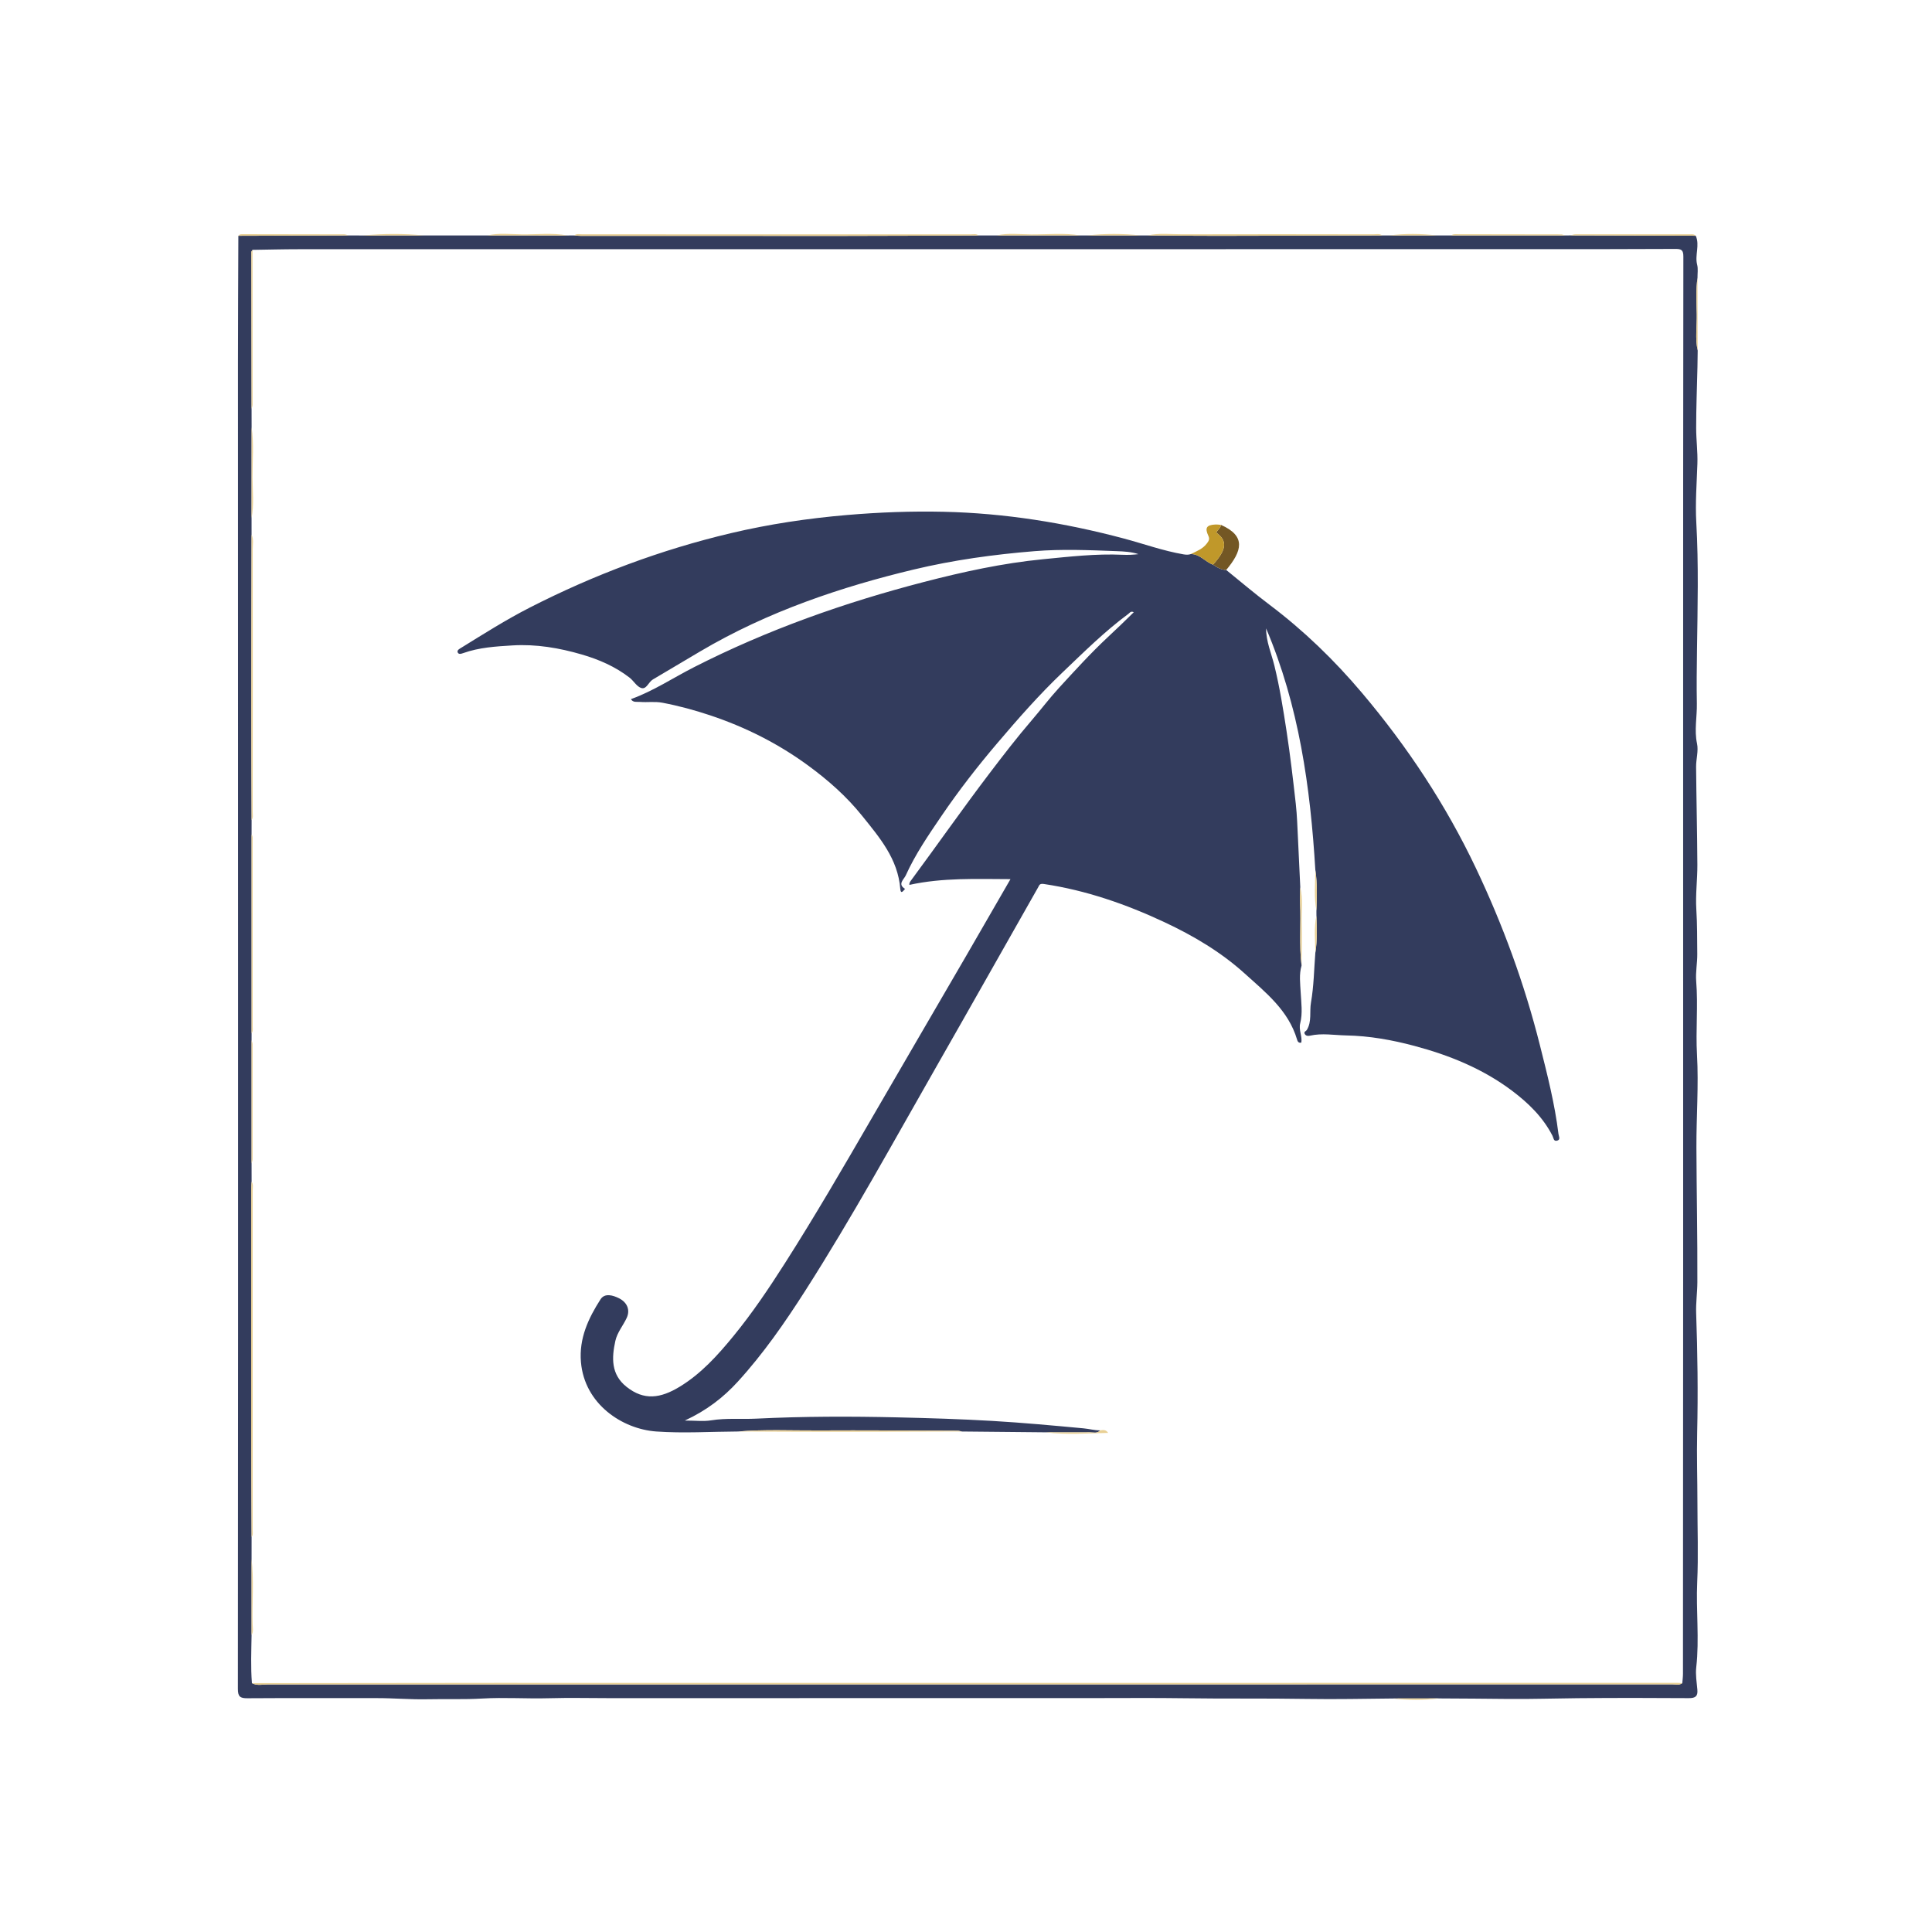
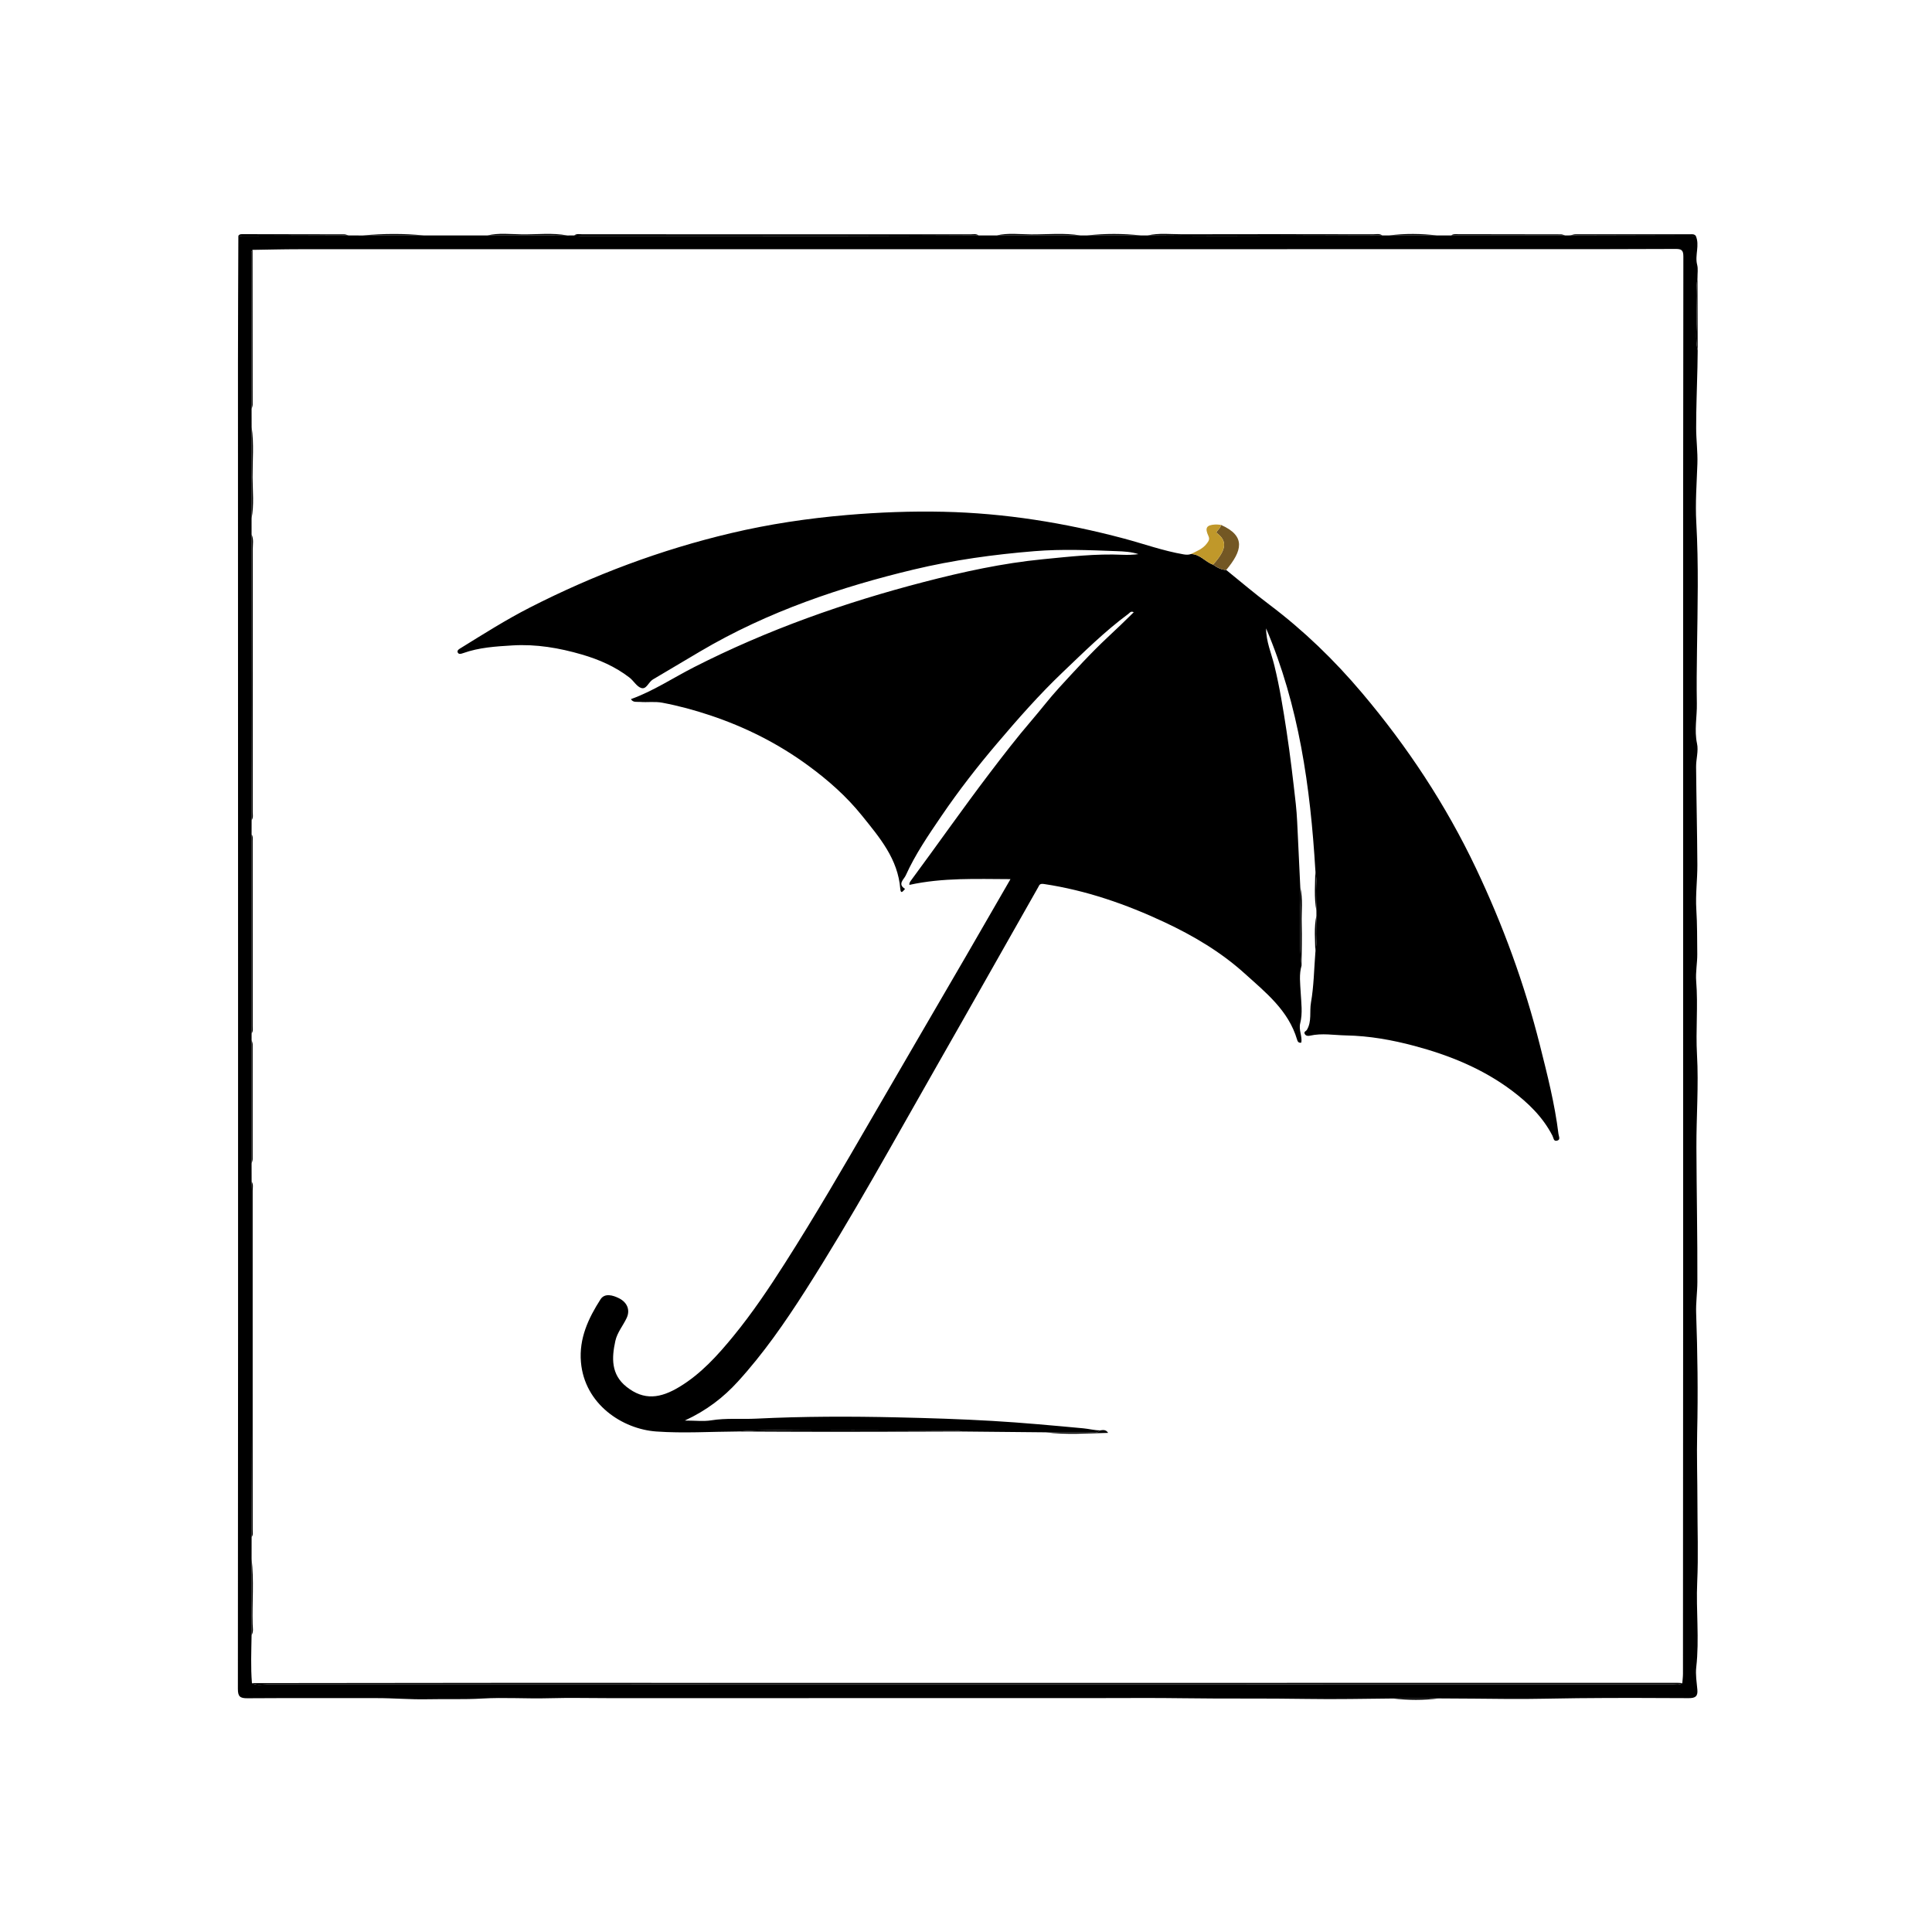
- <svg xmlns="http://www.w3.org/2000/svg" version="1.1" id="Layer_1" x="0px" y="0px" width="1024.191px" height="1024.19px" viewBox="0 0 1024.191 1024.19" enable-background="new 0 0 1024.191 1024.19" xml:space="preserve">
-   <path fill-rule="evenodd" clip-rule="evenodd" fill="#333C5D" d="M899.98,185.837c-0.042,2.903-0.064,5.808-0.13,8.711  c-0.242,10.793-0.685,21.586-0.679,32.378c0.003,6.289,0.861,12.563,0.649,18.886c-0.349,10.387-1.161,20.819-0.578,31.165  c1.266,22.464,0.682,44.924,0.373,67.366c-0.132,9.542-0.259,19.165-0.08,28.656c0.133,7.027-1.438,14.077,0.097,21.211  c0.837,3.895-0.536,8.216-0.499,12.341c0.155,17.292,0.579,34.582,0.671,51.874c0.042,7.895-1.041,15.828-0.549,23.678  c0.495,7.896,0.425,15.768,0.499,23.646c0.045,4.793-0.955,9.633-0.57,14.377c1.053,13.008-0.307,25.996,0.43,39.042  c0.921,16.311-0.367,32.754-0.309,49.114c0.085,23.794,0.587,47.593,0.502,71.393c-0.019,5.464-0.836,10.939-0.644,16.387  c0.745,21.115,1.027,42.239,0.54,63.351c-0.284,12.359,0.136,24.693,0.133,37.038c-0.003,14.081,0.525,28.186-0.111,42.236  c-0.683,15.066,1.199,30.13-0.512,45.185c-0.442,3.892,0.237,7.931,0.591,11.885c0.317,3.55-1.138,4.485-4.606,4.461  c-19.655-0.139-39.314-0.157-58.97,0.026c-12.217,0.113-24.465,0.518-36.646,0.398c-12.249-0.12-24.514-0.231-36.769-0.278  c-8.15,0.014-16.307,0.027-24.462,0.041c-15.104,0.143-30.259,0.478-45.307,0.228c-21.943-0.364-43.884-0.047-65.821-0.367  c-14.994-0.219-29.994-0.079-44.991-0.078c-86.2,0.008-172.401,0.024-258.602,0.034c-10.884,0.001-21.775-0.264-32.65,0.042  c-11.8,0.332-23.625-0.531-35.364,0.162c-9.686,0.572-19.361,0.169-29.017,0.382c-8.877,0.195-17.864-0.614-26.818-0.605  c-22.884,0.023-45.769-0.085-68.652,0.071c-3.832,0.026-5.025-0.875-5.021-4.94c0.12-125.477,0.107-250.953,0.096-376.43  c-0.009-108.813-0.056-217.626-0.054-326.438c0-22.49,0.138-44.981,0.208-67.469c19.482-0.057,38.967-0.117,58.452-0.177  c2.516,0.004,5.032,0.007,7.544,0.011c10.82-0.002,21.643-0.005,32.467-0.007c11.18,0,22.359,0,33.535,0  c14.147,0.003,28.3,0.005,42.451,0.007c1.189-0.005,2.38-0.009,3.565-0.013c1.154,0.074,2.313,0.213,3.471,0.213  c46.331,0.02,92.661,0.054,138.991,0.022c23.991-0.016,47.981-0.148,71.972-0.229c3.185-0.008,6.368-0.015,9.548-0.021  c14.822,0.006,29.649,0.012,44.476,0.018c1.174-0.006,2.347-0.011,3.517-0.017c9.48,0.003,18.964,0.005,28.447,0.007  c1.194,0.003,2.389,0.005,3.578,0.007c12.485,0.07,24.975,0.209,37.464,0.197c28.986-0.027,57.973-0.128,86.959-0.199  c1.193,0,2.386,0.001,3.575,0.001c8.479,0.003,16.963,0.007,25.447,0.01c2.513,0,5.024,0,7.533,0  c20.146-0.002,40.294-0.004,60.442-0.006c0.862-0.009,1.725-0.018,2.583-0.027c22.187,0.059,44.377,0.117,66.568,0.175  c2.253,5.009-0.574,10.258,0.751,15.374c0.563,2.172,0.15,4.597,0.182,6.902c-0.921,6.422-0.517,12.896-0.393,19.331  C899.607,172.992,898.535,179.454,899.98,185.837z M133.387,626.365c-0.072,1.322-0.207,2.645-0.207,3.967  c-0.022,41.226-0.058,82.451-0.03,123.677c0.014,20.272,0.149,40.545,0.23,60.818c-0.004,3.841-0.009,7.682-0.013,11.522  c0,13.491,0,26.982-0.001,40.474c-0.128,8.481-0.499,16.963,0.185,25.438c2.632,1.475,5.493,0.698,8.229,0.698  c114.461,0.026,228.923-0.012,343.385-0.022c133.789-0.012,267.579-0.003,401.369-0.04c1.757-0.001,3.658,0.627,5.286-0.646  c0.124-1.644,0.357-3.287,0.358-4.932c0.047-73.319,0.088-146.64,0.097-219.959c0.011-98.148-0.012-196.296-0.009-294.443  c0.003-78.984-0.003-157.97,0.116-236.954c0.006-3.426-1.055-4.014-4.187-3.997c-25.828,0.142-51.656,0.119-77.485,0.12  c-217.461,0.009-434.922,0.009-652.384,0.032c-8.15,0.001-16.301,0.221-24.452,0.338c-0.223,0.412-0.641,0.825-0.641,1.238  c0.023,27.709,0.08,55.418,0.134,83.127c0.007,3.172,0.014,6.344,0.021,9.516c-0.009,16.163-0.019,32.325-0.028,48.488  c0.001,2.843,0.002,5.685,0.004,8.527c-0.057,29.49-0.151,58.98-0.156,88.472c-0.003,20.991,0.114,41.982,0.177,62.974  c-0.005,2.52-0.01,5.04-0.016,7.561c0.002,35.154,0.005,70.31,0.008,105.465c-0.003,1.166-0.006,2.331-0.009,3.497  c-0.001,21.832-0.002,43.664-0.003,65.495C133.372,619.999,133.379,623.182,133.387,626.365z" />
-   <path fill-rule="evenodd" clip-rule="evenodd" fill="#E9D094" d="M518.806,124.823c-23.99,0.08-47.98,0.213-71.972,0.229  c-46.33,0.031-92.66-0.003-138.991-0.022c-1.158,0-2.316-0.139-3.471-0.213c1.319-1.074,2.882-0.622,4.333-0.622  c68.588-0.014,137.176-0.005,205.763,0.027C515.921,124.222,517.481,123.774,518.806,124.823z" />
-   <path fill-rule="evenodd" clip-rule="evenodd" fill="#E9D094" d="M732.794,124.814c-28.986,0.071-57.973,0.172-86.959,0.199  c-12.489,0.012-24.979-0.127-37.464-0.197c6.062-1.402,12.213-0.605,18.308-0.625c33.763-0.108,67.525-0.042,101.287,0.005  C729.578,124.199,731.306,123.697,732.794,124.814z" />
-   <path fill-rule="evenodd" clip-rule="evenodd" fill="#E9D094" d="M898.944,124.967c-22.191-0.058-44.382-0.116-66.568-0.175  c0.95-0.208,1.896-0.596,2.842-0.597c20.151-0.03,40.302-0.021,60.453-0.005C896.807,124.191,898.032,123.958,898.944,124.967z" />
-   <path fill-rule="evenodd" clip-rule="evenodd" fill="#E9D094" d="M829.792,124.819c-20.148,0.002-40.297,0.004-60.442,0.006  c0.805-0.787,1.828-0.681,2.814-0.68c18.432,0.016,36.863,0.03,55.295,0.085C828.238,124.232,829.015,124.614,829.792,124.819z" />
-   <path fill-rule="evenodd" clip-rule="evenodd" fill="#E9D094" d="M184.81,124.818c-19.485,0.06-38.97,0.12-58.452,0.177  c0.669-1.015,1.721-0.862,2.697-0.861c17.805,0.015,35.61,0.031,53.415,0.087C183.25,124.224,184.03,124.61,184.81,124.818z" />
-   <path fill-rule="evenodd" clip-rule="evenodd" fill="#E9D094" d="M572.83,124.819c-14.826-0.006-29.653-0.012-44.476-0.018  c6.047-1.418,12.182-0.573,18.257-0.539C555.348,124.312,564.121,123.363,572.83,124.819z" />
-   <path fill-rule="evenodd" clip-rule="evenodd" fill="#E9D094" d="M300.807,124.829c-14.151-0.002-28.304-0.004-42.451-0.007  c6.039-1.449,12.179-0.666,18.245-0.579C284.667,124.359,292.776,123.29,300.807,124.829z" />
-   <path fill-rule="evenodd" clip-rule="evenodd" fill="#E9D094" d="M899.98,185.837c-1.445-6.383-0.373-12.845-0.496-19.263  c-0.124-6.436-0.528-12.909,0.393-19.331C899.911,160.111,899.946,172.974,899.98,185.837z" />
-   <path fill-rule="evenodd" clip-rule="evenodd" fill="#E9D094" d="M224.821,124.822c-10.824,0.002-21.647,0.005-32.467,0.007  C203.179,123.805,214,123.745,224.821,124.822z" />
-   <path fill-rule="evenodd" clip-rule="evenodd" fill="#E9D094" d="M604.793,124.81c-9.483-0.002-18.967-0.004-28.447-0.007  C585.832,123.759,595.313,123.774,604.793,124.81z" />
-   <path fill-rule="evenodd" clip-rule="evenodd" fill="#E9D094" d="M761.817,124.825c-8.484-0.003-16.968-0.007-25.447-0.01  C744.855,123.722,753.336,123.809,761.817,124.825z" />
-   <path fill-rule="evenodd" clip-rule="evenodd" fill="#E9D094" d="M738.351,900.404c8.155-0.014,16.312-0.027,24.462-0.041  C754.659,901.384,746.505,901.343,738.351,900.404z" />
-   <path fill-rule="evenodd" clip-rule="evenodd" fill="none" d="M133.369,442.358c0.005-2.521,0.01-5.041,0.016-7.557  c0.982-1.339,0.581-2.892,0.583-4.349c0.036-46.418,0.061-92.837,0.013-139.255c-0.002-2.605,0.602-5.314-0.616-7.846  c-0.001-2.843-0.003-5.685-0.004-8.523c1.382-7.215,0.564-14.506,0.524-21.751c-0.05-8.911,0.813-17.852-0.496-26.741  c-0.007-3.172-0.014-6.344-0.021-9.513c0.196-0.777,0.563-1.56,0.563-2.342c0.002-27.342-0.029-54.685-0.056-82.026  c8.151-0.117,16.301-0.337,24.452-0.338c217.462-0.023,434.923-0.023,652.384-0.032c25.829-0.001,51.657,0.021,77.485-0.12  c3.132-0.017,4.192,0.571,4.187,3.997c-0.119,78.984-0.113,157.97-0.116,236.954c-0.003,98.147,0.02,196.295,0.009,294.443  c-0.009,73.319-0.05,146.64-0.097,219.959c-0.001,1.645-0.234,3.288-0.356,4.93c-0.994-0.053-1.991-0.147-2.988-0.147  c-86.477,0.006-172.952,0.028-259.429,0.03c-122.466,0.003-244.933-0.021-367.398-0.007c-42.819,0.005-85.637,0.089-128.456,0.136  c-0.683-8.475-0.313-16.956-0.185-25.434c1.115-1.844,0.611-3.891,0.561-5.822c-0.303-11.551,0.783-23.124-0.56-34.655  c0.004-3.841,0.009-7.682,0.013-11.519c0.929-1.169,0.574-2.552,0.574-3.849c0.017-59.92,0.021-119.839-0.007-179.758  c-0.001-1.62,0.462-3.339-0.56-4.859c-0.007-3.184-0.015-6.366-0.022-9.546c0.196-0.779,0.563-1.563,0.564-2.347  c0.034-20.266,0.036-40.531,0.006-60.798c-0.001-0.785-0.369-1.569-0.566-2.354c0.003-1.166,0.006-2.331,0.009-3.493  c0.903-1.172,0.584-2.554,0.585-3.851c0.013-32.755,0.004-65.51-0.013-98.265C133.948,444.572,134.189,443.366,133.369,442.358z   M647.204,278.229c-0.992-0.064-1.99-0.229-2.976-0.177c-4.652,0.25-5.639,1.783-3.615,6.084c0.831,1.769,0.058,2.758-0.855,3.985  c-2.149,2.891-5.407,4.063-8.439,5.593c-1.287,0.466-2.549,0.393-3.908,0.16c-10.818-1.851-21.134-5.598-31.693-8.408  c-31.3-8.331-63.041-13.438-95.454-14.165c-17.122-0.384-34.192,0.263-51.265,1.718c-20.771,1.771-41.331,4.841-61.589,9.634  c-37.106,8.781-72.584,22.078-106.545,39.43c-12.525,6.399-24.388,13.917-36.332,21.301c-0.862,0.533-2.355,1.246-1.917,2.406  c0.452,1.195,1.678,0.888,2.955,0.433c8.438-3.012,17.312-3.542,26.139-4.076c12.532-0.758,24.765,1.331,36.741,4.825  c9.075,2.647,17.709,6.398,25.258,12.232c2.218,1.714,3.826,4.772,6.242,5.528c2.771,0.866,3.809-3.147,6.162-4.541  c8.325-4.931,16.643-9.877,24.975-14.804c17.909-10.589,36.695-19.229,56.182-26.422c18.648-6.885,37.682-12.403,57.027-17.029  c21.154-5.06,42.588-8.007,64.194-9.758c14.504-1.176,29.089-0.549,43.61,0.003c3.682,0.141,7.688,0.334,11.411,1.578  c-2.825,0.358-5.634,0.468-8.433,0.34c-14.149-0.644-28.19,1.002-42.205,2.367c-21.356,2.082-42.332,6.67-63.056,12.043  c-42.092,10.912-82.928,25.348-121.785,45.118c-11.175,5.686-21.671,12.725-33.578,16.998c1.184,1.926,3.088,1.333,4.829,1.477  c3.944,0.325,7.833-0.335,11.874,0.431c8.626,1.635,17.041,3.916,25.329,6.685c18.672,6.237,36.056,14.969,51.987,26.648  c10.556,7.738,20.239,16.279,28.466,26.501c9.357,11.627,19.085,22.949,20.323,38.866c0.243,3.125,1.662,0.937,2.527-0.018  c1.063-0.383,1.848-1.065,2.293-2.116c17.688-3.897,35.6-3.104,53.592-3.053c-7.987,13.838-15.698,27.267-23.476,40.656  c-16.677,28.706-33.43,57.368-50.072,86.095c-14.998,25.89-30.02,51.77-46.112,76.999c-8.438,13.229-17.164,26.22-27.163,38.437  c-8.437,10.308-17.235,20.037-28.549,26.906c-10.188,6.187-18.906,7.43-28.212,0.008c-8.193-6.535-7.86-15.275-5.885-24.279  c0.998-4.551,4.146-8.138,6.051-12.289c1.839-4.009,0.372-8.078-4.049-10.317c-3.252-1.647-7.638-2.931-9.863,0.543  c-6.433,10.042-11.446,20.687-10.374,33.26c1.898,22.283,21.883,35.516,39.972,36.8c14.359,1.019,28.858,0.072,43.296-0.002  c16.791,0.063,33.582,0.179,50.373,0.174c22.78-0.007,45.56-0.106,68.34-0.167c14.797,0.144,29.595,0.287,44.392,0.43  c11.051,1.453,22.073,0.518,33.107,0.296c-1.256-1.894-2.745-1.511-4.202-1.332c-2.997,0.027-5.902-0.799-8.837-1.07  c-16.12-1.493-32.249-3-48.407-3.941c-16.729-0.975-33.491-1.496-50.246-1.877c-24.954-0.568-49.909-0.558-74.853,0.676  c-7.953,0.394-15.925-0.398-23.89,0.898c-4.062,0.662-8.319,0.116-13.993,0.116c11.688-5.428,20.471-12.264,28.086-20.604  c13.602-14.899,25.049-31.425,35.873-48.37c24.823-38.861,46.937-79.317,69.8-119.33c17.96-31.43,35.714-62.978,53.598-94.451  c0.596-1.049,0.681-2.038,3.069-1.679c22.394,3.365,43.501,10.7,63.865,20.241c15.312,7.173,29.851,15.767,42.479,27.166  c11.199,10.107,23.245,19.615,27.809,35.048c0.205,0.692,0.632,2.059,2.266,1.595c0.543-3.392-1.483-6.706-0.599-10.22  c1.358-5.395,0.538-10.849,0.253-16.31c-0.248-4.753-0.934-9.579,0.464-14.302c0.042-7.447,0.28-14.9,0.067-22.341  c-0.184-6.401,0.761-12.857-0.747-19.207c-0.397-8.454-0.765-16.91-1.203-25.361c-0.327-6.286-0.482-12.598-1.183-18.846  c-1.442-12.879-2.943-25.763-4.9-38.571c-1.775-11.618-3.635-23.225-6.446-34.688c-1.602-6.529-4.409-12.806-4.39-19.711  c17.4,40.907,23.484,84.15,26.104,128.109c-0.071,7.215-0.768,14.447,0.57,21.625c0.004,0.819,0.007,1.639,0.01,2.459  c-1.378,6.518-0.672,13.096-0.569,19.656c-0.697,8.851-0.8,17.806-2.326,26.511c-0.845,4.819,0.531,9.988-2.167,14.471  c-0.439,0.729-1.866,0.97-1.08,2.25c0.632,1.028,1.756,1.047,2.688,0.833c6.404-1.465,12.769-0.263,19.177-0.141  c12.373,0.236,24.392,2.402,36.189,5.546c18.506,4.931,36.172,12.072,51.648,23.678c8.723,6.542,16.51,14.091,21.567,23.966  c0.593,1.159,0.549,2.936,2.206,2.646c2.282-0.398,1.144-2.219,0.977-3.59c-1.953-15.989-5.933-31.513-9.857-47.12  c-8.156-32.436-19.591-63.633-33.889-93.754c-15.955-33.613-36.32-64.423-60.367-92.902c-14.72-17.435-30.95-33.129-49.112-46.813  c-7.836-5.903-15.299-12.227-22.899-18.398C658.4,292.12,660.771,284.205,647.204,278.229z" />
-   <path fill-rule="evenodd" clip-rule="evenodd" fill="#E9D094" d="M133.55,892.261c42.818-0.047,85.637-0.131,128.456-0.136  c122.466-0.014,244.933,0.01,367.398,0.007c86.477-0.002,172.952-0.024,259.429-0.03c0.997,0,1.994,0.095,2.988,0.147  c-1.63,1.274-3.531,0.646-5.288,0.647c-133.79,0.037-267.58,0.028-401.369,0.04c-114.462,0.011-228.924,0.049-343.385,0.022  C139.043,892.959,136.182,893.735,133.55,892.261z" />
-   <path fill-rule="evenodd" clip-rule="evenodd" fill="#E9D094" d="M133.387,626.365c1.022,1.521,0.559,3.239,0.56,4.859  c0.027,59.919,0.024,119.838,0.007,179.758c0,1.297,0.355,2.68-0.574,3.849c-0.081-20.277-0.216-40.55-0.23-60.822  c-0.028-41.226,0.008-82.451,0.03-123.677C133.18,629.01,133.314,627.688,133.387,626.365z" />
-   <path fill-rule="evenodd" clip-rule="evenodd" fill="#E9D094" d="M133.364,283.353c1.218,2.531,0.613,5.24,0.616,7.846  c0.048,46.418,0.023,92.837-0.013,139.255c-0.001,1.457,0.4,3.01-0.583,4.349c-0.063-20.995-0.18-41.986-0.177-62.978  C133.213,342.333,133.308,312.843,133.364,283.353z" />
-   <path fill-rule="evenodd" clip-rule="evenodd" fill="#E9D094" d="M133.369,442.358c0.82,1.008,0.579,2.214,0.58,3.354  c0.018,32.755,0.026,65.51,0.013,98.265c0,1.297,0.318,2.679-0.585,3.851C133.375,512.668,133.372,477.513,133.369,442.358z" />
-   <path fill-rule="evenodd" clip-rule="evenodd" fill="#E9D094" d="M133.874,132.456c0.027,27.342,0.059,54.685,0.056,82.026  c0,0.782-0.367,1.564-0.563,2.342c-0.054-27.712-0.11-55.421-0.134-83.13C133.233,133.281,133.651,132.868,133.874,132.456z" />
-   <path fill-rule="evenodd" clip-rule="evenodd" fill="#E9D094" d="M133.368,551.32c0.197,0.785,0.565,1.569,0.566,2.354  c0.03,20.267,0.028,40.532-0.006,60.798c-0.001,0.784-0.368,1.567-0.564,2.347C133.365,594.984,133.367,573.152,133.368,551.32z" />
-   <path fill-rule="evenodd" clip-rule="evenodd" fill="#E9D094" d="M133.388,226.337c1.31,8.89,0.446,17.83,0.496,26.741  c0.04,7.245,0.858,14.536-0.524,21.751C133.37,258.662,133.379,242.5,133.388,226.337z" />
-   <path fill-rule="evenodd" clip-rule="evenodd" fill="#E9D094" d="M133.366,826.35c1.343,11.531,0.256,23.104,0.56,34.655  c0.05,1.932,0.555,3.979-0.561,5.822C133.366,853.332,133.366,839.841,133.366,826.35z" />
-   <path fill-rule="evenodd" clip-rule="evenodd" fill="#333C5D" d="M650.053,302.156c7.601,6.172,15.063,12.495,22.899,18.398  c18.162,13.684,34.393,29.378,49.112,46.813c24.047,28.479,44.412,59.289,60.367,92.902c14.298,30.121,25.732,61.318,33.889,93.754  c3.925,15.607,7.904,31.131,9.857,47.12c0.167,1.371,1.306,3.191-0.977,3.59c-1.657,0.289-1.613-1.487-2.206-2.646  c-5.058-9.875-12.845-17.424-21.567-23.966c-15.477-11.605-33.143-18.747-51.648-23.678c-11.798-3.144-23.816-5.31-36.189-5.546  c-6.408-0.122-12.772-1.324-19.177,0.141c-0.932,0.214-2.056,0.195-2.688-0.833c-0.786-1.28,0.641-1.521,1.08-2.25  c2.698-4.482,1.322-9.651,2.167-14.471c1.526-8.705,1.629-17.66,2.325-26.507c1.077-6.525,0.73-13.096,0.57-19.66  c-0.003-0.82-0.006-1.64-0.01-2.456c0.228-7.218,0.551-14.442-0.57-21.628c-2.62-43.959-8.704-87.202-26.104-128.109  c-0.02,6.905,2.788,13.182,4.39,19.711c2.812,11.463,4.671,23.069,6.446,34.688c1.957,12.809,3.458,25.692,4.9,38.571  c0.7,6.248,0.855,12.56,1.183,18.846c0.438,8.451,0.806,16.907,1.203,25.357c-0.053,2.805-0.276,5.622-0.126,8.418  c0.596,11.038-0.579,22.118,0.806,33.134c-1.397,4.723-0.712,9.549-0.464,14.302c0.285,5.461,1.105,10.915-0.253,16.31  c-0.885,3.514,1.142,6.828,0.599,10.22c-1.634,0.464-2.061-0.902-2.266-1.595c-4.563-15.433-16.609-24.94-27.809-35.048  c-12.629-11.399-27.168-19.993-42.479-27.166c-20.364-9.541-41.472-16.876-63.865-20.241c-2.389-0.359-2.474,0.63-3.069,1.679  c-17.884,31.474-35.638,63.021-53.598,94.451c-22.863,40.013-44.977,80.469-69.8,119.33c-10.824,16.945-22.271,33.471-35.873,48.37  c-7.615,8.341-16.397,15.177-28.086,20.604c5.674,0,9.932,0.546,13.993-0.116c7.965-1.297,15.937-0.505,23.89-0.898  c24.943-1.233,49.898-1.244,74.853-0.676c16.755,0.381,33.517,0.902,50.246,1.877c16.158,0.941,32.287,2.448,48.407,3.941  c2.935,0.271,5.84,1.098,8.833,1.07c-1.587,1.834-3.708,1.027-5.603,1.042c-7.766,0.061-15.532,0.007-23.299-0.006  c-14.797-0.143-29.595-0.286-44.388-0.429c-0.801-0.14-1.606-0.4-2.413-0.402c-24.642-0.085-49.284-0.287-73.925-0.154  c-14.125,0.076-28.267-0.611-42.379,0.549c-14.438,0.074-28.937,1.021-43.296,0.002c-18.089-1.284-38.073-14.517-39.972-36.8  c-1.072-12.573,3.941-23.218,10.374-33.26c2.226-3.474,6.611-2.19,9.863-0.543c4.421,2.239,5.888,6.309,4.049,10.317  c-1.904,4.151-5.053,7.738-6.051,12.289c-1.976,9.004-2.309,17.744,5.885,24.279c9.306,7.422,18.024,6.179,28.212-0.008  c11.313-6.869,20.112-16.599,28.549-26.906c9.999-12.217,18.725-25.208,27.163-38.437c16.093-25.229,31.114-51.109,46.112-76.999  c16.643-28.727,33.396-57.389,50.072-86.095c7.777-13.39,15.488-26.818,23.476-40.656c-17.992-0.052-35.903-0.845-53.592,3.053  c-0.101-0.866,0.229-1.489,0.77-2.22c13.986-18.896,27.448-38.171,41.688-56.892c7.244-9.522,14.518-18.985,22.315-28.057  c4.928-5.731,9.492-11.787,14.601-17.349c8.373-9.116,16.718-18.31,25.747-26.751c4.648-4.346,9.23-8.695,13.827-13.266  c-1.595-0.804-2.142,0.337-2.868,0.874c-12.562,9.284-23.62,20.281-34.886,31.012c-12.37,11.783-23.641,24.628-34.699,37.642  c-10.459,12.307-20.357,25.051-29.445,38.408c-6.932,10.188-13.924,20.365-19.005,31.637c-0.896,1.988-4.517,4.571-0.338,7.077  c-0.865,0.954-2.284,3.143-2.527,0.018c-1.238-15.917-10.966-27.239-20.323-38.866c-8.227-10.222-17.91-18.763-28.466-26.501  c-15.932-11.68-33.315-20.411-51.987-26.648c-8.288-2.769-16.703-5.05-25.329-6.685c-4.041-0.766-7.93-0.105-11.874-0.431  c-1.741-0.144-3.646,0.449-4.829-1.477c11.907-4.273,22.403-11.313,33.578-16.998c38.857-19.771,79.693-34.206,121.785-45.118  c20.724-5.373,41.699-9.961,63.056-12.043c14.015-1.365,28.056-3.011,42.205-2.367c2.799,0.128,5.607,0.019,8.433-0.34  c-3.723-1.244-7.729-1.438-11.411-1.578c-14.521-0.552-29.106-1.179-43.61-0.003c-21.606,1.751-43.04,4.698-64.194,9.758  c-19.346,4.626-38.379,10.145-57.027,17.029c-19.486,7.193-38.272,15.833-56.182,26.422c-8.332,4.927-16.649,9.873-24.975,14.804  c-2.354,1.394-3.392,5.407-6.162,4.541c-2.416-0.756-4.024-3.814-6.242-5.528c-7.549-5.834-16.183-9.585-25.258-12.232  c-11.977-3.494-24.209-5.583-36.741-4.825c-8.827,0.534-17.7,1.064-26.139,4.076c-1.276,0.455-2.502,0.763-2.955-0.433  c-0.438-1.16,1.055-1.873,1.917-2.406c11.944-7.384,23.806-14.901,36.332-21.301c33.961-17.352,69.438-30.648,106.545-39.43  c20.258-4.793,40.818-7.863,61.589-9.634c17.072-1.455,34.143-2.102,51.265-1.718c32.413,0.728,64.154,5.834,95.454,14.165  c10.56,2.811,20.875,6.558,31.693,8.408c1.359,0.232,2.621,0.306,3.905-0.157c4.817-0.028,7.613,4.174,11.729,5.617  C645.165,300.81,647.366,302.089,650.053,302.156z" />
-   <path fill-rule="evenodd" clip-rule="evenodd" fill="none" d="M479.791,471.216c-4.179-2.506-0.559-5.089,0.338-7.077  c5.081-11.271,12.073-21.449,19.005-31.637c9.088-13.357,18.986-26.102,29.445-38.408c11.059-13.014,22.329-25.858,34.699-37.642  c11.266-10.73,22.324-21.728,34.886-31.012c0.727-0.537,1.273-1.678,2.868-0.874c-4.597,4.57-9.179,8.92-13.827,13.266  c-9.029,8.441-17.374,17.635-25.747,26.751c-5.108,5.562-9.673,11.617-14.601,17.349c-7.798,9.071-15.071,18.534-22.315,28.057  c-14.24,18.721-27.702,37.995-41.688,56.892c-0.541,0.73-0.87,1.354-0.77,2.22C481.638,470.15,480.853,470.833,479.791,471.216z" />
-   <path fill-rule="evenodd" clip-rule="evenodd" fill="#735724" d="M650.053,302.156c-2.688-0.067-4.889-1.347-7.01-2.822  c7.244-8.012,7.738-12.639,1.755-16.934c0.498-1.556,2.365-2.351,2.405-4.171C660.771,284.205,658.4,292.12,650.053,302.156z" />
-   <path fill-rule="evenodd" clip-rule="evenodd" fill="#C0982A" d="M647.204,278.229c-0.04,1.82-1.907,2.615-2.405,4.171  c5.983,4.295,5.489,8.922-1.755,16.934c-4.115-1.442-6.911-5.645-11.729-5.616c3.035-1.533,6.293-2.705,8.442-5.596  c0.913-1.228,1.687-2.217,0.855-3.985c-2.023-4.301-1.037-5.834,3.615-6.084C645.213,278,646.211,278.165,647.204,278.229z" />
-   <path fill-rule="evenodd" clip-rule="evenodd" fill="#E9D094" d="M391.239,758.862c14.112-1.16,28.254-0.473,42.379-0.549  c24.641-0.133,49.283,0.069,73.925,0.154c0.807,0.002,1.612,0.263,2.413,0.402c-22.784,0.06-45.563,0.159-68.344,0.166  C424.821,759.041,408.03,758.925,391.239,758.862z" />
-   <path fill-rule="evenodd" clip-rule="evenodd" fill="#E9D094" d="M689.986,511.849c-1.385-11.016-0.21-22.096-0.806-33.134  c-0.15-2.796,0.073-5.613,0.126-8.418c1.508,6.354,0.563,12.81,0.747,19.211C690.266,496.948,690.028,504.401,689.986,511.849z" />
-   <path fill-rule="evenodd" clip-rule="evenodd" fill="#E9D094" d="M554.343,759.299c7.767,0.013,15.533,0.066,23.299,0.006  c1.895-0.015,4.016,0.792,5.603-1.042c1.461-0.179,2.95-0.562,4.206,1.332C576.417,759.816,565.394,760.752,554.343,759.299z" />
-   <path fill-rule="evenodd" clip-rule="evenodd" fill="#E9D094" d="M697.289,461.233c1.121,7.186,0.798,14.41,0.57,21.628  C696.521,475.681,697.217,468.448,697.289,461.233z" />
-   <path fill-rule="evenodd" clip-rule="evenodd" fill="#E9D094" d="M697.869,485.317c0.16,6.564,0.507,13.135-0.57,19.66  C697.197,498.413,696.491,491.835,697.869,485.317z" />
+ <svg xmlns="http://www.w3.org/2000/svg" version="1.1" id="Layer_1" x="0px" y="0px" width="1024.191px" height="1024.191px" viewBox="0 0 1024.191 1024.191" enable-background="new 0 0 1024.191 1024.191" xml:space="preserve">
+   <path fill="currentColor" d="M899.98,185.837c-0.043,2.903-0.064,5.808-0.131,8.711c-0.241,10.793-0.685,21.586-0.679,32.378  c0.003,6.289,0.861,12.563,0.649,18.886c-0.35,10.387-1.161,20.819-0.578,31.165c1.266,22.464,0.682,44.924,0.373,67.366  c-0.133,9.542-0.26,19.165-0.08,28.656c0.133,7.027-1.438,14.077,0.097,21.211c0.837,3.895-0.536,8.216-0.499,12.341  c0.155,17.292,0.579,34.582,0.671,51.874c0.042,7.896-1.041,15.828-0.549,23.678c0.495,7.896,0.425,15.769,0.499,23.646  c0.045,4.793-0.955,9.633-0.57,14.377c1.054,13.008-0.307,25.996,0.431,39.041c0.921,16.311-0.367,32.754-0.31,49.115  c0.085,23.793,0.587,47.592,0.502,71.393c-0.019,5.463-0.836,10.939-0.644,16.387c0.745,21.115,1.026,42.238,0.54,63.352  c-0.284,12.359,0.136,24.693,0.133,37.037c-0.003,14.082,0.525,28.186-0.111,42.236c-0.683,15.066,1.199,30.131-0.512,45.186  c-0.442,3.891,0.237,7.93,0.591,11.885c0.317,3.549-1.138,4.484-4.605,4.461c-19.655-0.139-39.314-0.156-58.971,0.025  c-12.217,0.113-24.465,0.518-36.646,0.398c-12.249-0.119-24.515-0.23-36.77-0.277c-8.149,0.014-16.307,0.025-24.462,0.041  c-15.104,0.143-30.259,0.477-45.307,0.227c-21.943-0.363-43.884-0.047-65.821-0.365c-14.994-0.221-29.994-0.08-44.991-0.078  c-86.199,0.008-172.4,0.023-258.602,0.033c-10.884,0-21.775-0.264-32.65,0.041c-11.8,0.332-23.625-0.529-35.364,0.162  c-9.686,0.572-19.361,0.17-29.017,0.383c-8.877,0.195-17.864-0.613-26.818-0.605c-22.884,0.023-45.769-0.084-68.652,0.072  c-3.832,0.025-5.025-0.875-5.021-4.941c0.12-125.477,0.107-250.953,0.096-376.43c-0.009-108.813-0.056-217.625-0.054-326.438  c0-22.49,0.138-44.981,0.208-67.469c19.482-0.057,38.967-0.117,58.452-0.177c2.516,0.004,5.032,0.007,7.544,0.011  c10.82-0.002,21.643-0.005,32.467-0.007c11.18,0,22.359,0,33.535,0c14.147,0.003,28.3,0.005,42.451,0.007  c1.189-0.005,2.38-0.009,3.565-0.013c1.153,0.074,2.313,0.213,3.471,0.213c46.331,0.02,92.661,0.054,138.991,0.022  c23.991-0.016,47.98-0.148,71.972-0.229c3.186-0.008,6.368-0.015,9.548-0.021c14.822,0.006,29.649,0.012,44.477,0.018  c1.174-0.006,2.347-0.011,3.517-0.017c9.48,0.003,18.964,0.005,28.447,0.007c1.194,0.003,2.389,0.005,3.578,0.007  c12.484,0.07,24.975,0.209,37.464,0.197c28.986-0.027,57.973-0.128,86.959-0.199c1.193,0,2.386,0.001,3.575,0.001  c8.479,0.003,16.963,0.007,25.446,0.01c2.514,0,5.024,0,7.533,0c20.146-0.002,40.294-0.004,60.442-0.006  c0.862-0.009,1.725-0.018,2.583-0.027c22.187,0.059,44.377,0.117,66.568,0.175c2.253,5.009-0.574,10.258,0.75,15.374  c0.563,2.172,0.15,4.597,0.183,6.902c-0.921,6.422-0.518,12.896-0.394,19.331C899.607,172.992,898.535,179.454,899.98,185.837z   M133.387,626.365c-0.072,1.322-0.207,2.645-0.207,3.967c-0.022,41.227-0.058,82.451-0.03,123.678  c0.014,20.271,0.149,40.545,0.23,60.818c-0.004,3.84-0.009,7.682-0.013,11.521c0,13.49,0,26.982-0.001,40.475  c-0.128,8.48-0.499,16.963,0.185,25.438c2.632,1.475,5.493,0.697,8.229,0.697c114.461,0.027,228.923-0.012,343.385-0.021  c133.789-0.012,267.579-0.004,401.369-0.039c1.757-0.002,3.658,0.627,5.286-0.646c0.124-1.645,0.356-3.287,0.357-4.932  c0.047-73.32,0.088-146.641,0.098-219.959c0.011-98.148-0.013-196.297-0.01-294.444c0.003-78.984-0.003-157.97,0.116-236.954  c0.006-3.426-1.055-4.014-4.187-3.997c-25.828,0.142-51.656,0.119-77.485,0.12c-217.461,0.009-434.922,0.009-652.384,0.032  c-8.15,0.001-16.301,0.221-24.452,0.338c-0.223,0.412-0.641,0.825-0.641,1.238c0.023,27.709,0.08,55.418,0.134,83.127  c0.007,3.172,0.014,6.344,0.021,9.516c-0.009,16.163-0.019,32.325-0.028,48.488c0.001,2.843,0.002,5.685,0.004,8.527  c-0.057,29.49-0.151,58.98-0.156,88.472c-0.003,20.991,0.114,41.982,0.177,62.974c-0.005,2.521-0.01,5.04-0.016,7.562  c0.002,35.153,0.005,70.31,0.008,105.464c-0.003,1.166-0.006,2.332-0.009,3.498c-0.001,21.832-0.002,43.664-0.003,65.494  C133.372,620,133.379,623.181,133.387,626.365z" />
+   <path fill="currentColor" d="M518.806,124.823c-23.989,0.08-47.979,0.213-71.972,0.229c-46.33,0.031-92.66-0.003-138.991-0.022  c-1.157,0-2.315-0.139-3.471-0.213c1.319-1.074,2.882-0.622,4.333-0.622c68.588-0.014,137.176-0.005,205.763,0.027  C515.921,124.222,517.481,123.774,518.806,124.823z" />
+   <path fill="currentColor" d="M732.794,124.814c-28.986,0.071-57.973,0.172-86.959,0.199c-12.489,0.012-24.979-0.127-37.464-0.197  c6.062-1.402,12.213-0.605,18.308-0.625c33.764-0.108,67.525-0.042,101.287,0.005C729.578,124.199,731.306,123.697,732.794,124.814z  " />
+   <path fill="currentColor" d="M898.944,124.967c-22.191-0.058-44.383-0.116-66.568-0.175c0.95-0.208,1.896-0.596,2.842-0.597  c20.151-0.03,40.302-0.021,60.453-0.005C896.807,124.191,898.032,123.958,898.944,124.967z" />
+   <path fill="currentColor" d="M829.792,124.819c-20.148,0.002-40.297,0.004-60.442,0.006c0.806-0.787,1.828-0.681,2.814-0.68  c18.432,0.016,36.863,0.03,55.295,0.085C828.238,124.232,829.015,124.614,829.792,124.819z" />
+   <path fill="currentColor" d="M184.81,124.818c-19.485,0.06-38.97,0.12-58.452,0.177c0.669-1.015,1.721-0.862,2.697-0.861  c17.805,0.015,35.61,0.031,53.415,0.087C183.25,124.224,184.03,124.61,184.81,124.818z" />
+   <path fill="currentColor" d="M572.83,124.819c-14.826-0.006-29.653-0.012-44.477-0.018c6.048-1.418,12.183-0.573,18.258-0.539  C555.348,124.312,564.121,123.363,572.83,124.819z" />
+   <path fill="currentColor" d="M300.807,124.829c-14.15-0.002-28.304-0.004-42.451-0.007c6.039-1.449,12.179-0.666,18.245-0.579  C284.667,124.359,292.776,123.29,300.807,124.829z" />
+   <path fill="currentColor" d="M899.98,185.837c-1.445-6.383-0.373-12.845-0.496-19.263c-0.124-6.436-0.528-12.909,0.393-19.331  C899.911,160.111,899.946,172.974,899.98,185.837z" />
+   <path fill="currentColor" d="M224.821,124.822c-10.824,0.002-21.647,0.005-32.467,0.007C203.179,123.805,214,123.745,224.821,124.822z" />
+   <path fill="currentColor" d="M604.793,124.81c-9.482-0.002-18.967-0.004-28.447-0.007C585.832,123.759,595.313,123.774,604.793,124.81z" />
+   <path fill="currentColor" d="M761.817,124.825c-8.484-0.003-16.969-0.007-25.447-0.01C744.855,123.722,753.336,123.809,761.817,124.825z" />
+   <path fill="currentColor" d="M738.351,900.404c8.155-0.014,16.313-0.027,24.462-0.041C754.659,901.384,746.505,901.343,738.351,900.404z" />
+   <path fill="currentColor" d="M133.55,892.261c42.818-0.047,85.637-0.131,128.456-0.137c122.466-0.014,244.934,0.01,367.398,0.008  c86.477-0.002,172.951-0.023,259.429-0.031c0.997,0,1.994,0.096,2.988,0.148c-1.63,1.273-3.531,0.645-5.288,0.646  c-133.79,0.037-267.58,0.027-401.369,0.039c-114.462,0.012-228.924,0.051-343.385,0.023  C139.043,892.958,136.182,893.736,133.55,892.261z" />
+   <path fill="currentColor" d="M133.387,626.365c1.022,1.521,0.559,3.24,0.56,4.859c0.027,59.918,0.024,119.838,0.007,179.758  c0,1.297,0.355,2.68-0.574,3.85c-0.081-20.277-0.216-40.551-0.23-60.822c-0.028-41.227,0.008-82.451,0.03-123.678  C133.18,629.009,133.314,627.689,133.387,626.365z" />
+   <path fill="currentColor" d="M133.364,283.353c1.218,2.531,0.613,5.24,0.616,7.846c0.048,46.418,0.023,92.837-0.013,139.255  c-0.001,1.457,0.4,3.01-0.583,4.349c-0.063-20.995-0.18-41.986-0.177-62.978C133.213,342.333,133.308,312.843,133.364,283.353z" />
+   <path fill="currentColor" d="M133.369,442.358c0.82,1.008,0.579,2.214,0.58,3.354c0.018,32.755,0.026,65.51,0.013,98.264c0,1.299,0.318,2.68-0.585,3.852  C133.375,512.667,133.372,477.513,133.369,442.358z" />
+   <path fill="currentColor" d="M133.874,132.456c0.027,27.342,0.059,54.685,0.056,82.026c0,0.782-0.367,1.564-0.563,2.342  c-0.054-27.712-0.11-55.421-0.134-83.13C133.233,133.281,133.651,132.868,133.874,132.456z" />
+   <path fill="currentColor" d="M133.368,551.32c0.197,0.785,0.565,1.568,0.566,2.354c0.03,20.268,0.028,40.533-0.006,60.799  c-0.001,0.783-0.368,1.566-0.564,2.348C133.365,594.984,133.367,573.152,133.368,551.32z" />
+   <path fill="currentColor" d="M133.388,226.337c1.31,8.89,0.446,17.83,0.496,26.741c0.04,7.245,0.858,14.536-0.524,21.751  C133.37,258.662,133.379,242.5,133.388,226.337z" />
+   <path fill="currentColor" d="M133.366,826.349c1.343,11.531,0.256,23.105,0.56,34.656c0.05,1.932,0.555,3.979-0.561,5.822  C133.366,853.332,133.366,839.841,133.366,826.349z" />
+   <path fill="currentColor" d="M650.053,302.156c7.602,6.172,15.063,12.495,22.899,18.398c18.162,13.684,34.393,29.378,49.112,46.813  c24.047,28.479,44.411,59.289,60.366,92.901c14.298,30.121,25.732,61.319,33.89,93.754c3.925,15.607,7.903,31.131,9.856,47.119  c0.167,1.371,1.307,3.191-0.977,3.592c-1.657,0.289-1.613-1.488-2.206-2.646c-5.059-9.875-12.845-17.424-21.567-23.967  c-15.477-11.605-33.143-18.746-51.647-23.678c-11.799-3.145-23.816-5.311-36.189-5.545c-6.408-0.123-12.771-1.324-19.177,0.141  c-0.933,0.213-2.057,0.195-2.688-0.834c-0.786-1.279,0.642-1.521,1.08-2.25c2.698-4.482,1.322-9.65,2.167-14.471  c1.526-8.705,1.629-17.66,2.325-26.507c1.077-6.524,0.73-13.096,0.57-19.659c-0.003-0.82-0.006-1.641-0.01-2.456  c0.228-7.219,0.551-14.442-0.57-21.628c-2.62-43.959-8.704-87.202-26.104-128.109c-0.02,6.905,2.788,13.182,4.391,19.711  c2.812,11.463,4.671,23.069,6.445,34.688c1.957,12.809,3.458,25.692,4.9,38.571c0.7,6.248,0.854,12.561,1.183,18.847  c0.438,8.45,0.807,16.906,1.203,25.356c-0.053,2.805-0.275,5.622-0.126,8.418c0.597,11.038-0.579,22.118,0.807,33.134  c-1.397,4.723-0.712,9.549-0.464,14.303c0.284,5.461,1.104,10.914-0.254,16.309c-0.885,3.514,1.143,6.828,0.6,10.221  c-1.634,0.463-2.062-0.902-2.267-1.596c-4.563-15.432-16.608-24.939-27.809-35.047c-12.629-11.4-27.168-19.994-42.479-27.167  c-20.363-9.541-41.472-16.876-63.864-20.241c-2.39-0.358-2.475,0.63-3.069,1.679c-17.884,31.475-35.638,63.022-53.598,94.452  c-22.863,40.014-44.978,80.469-69.8,119.33c-10.824,16.945-22.271,33.471-35.873,48.369c-7.615,8.342-16.397,15.178-28.086,20.605  c5.674,0,9.932,0.545,13.992-0.117c7.966-1.297,15.938-0.504,23.891-0.898c24.942-1.232,49.897-1.244,74.853-0.676  c16.755,0.381,33.518,0.902,50.246,1.877c16.158,0.941,32.287,2.449,48.407,3.941c2.935,0.271,5.84,1.098,8.833,1.07  c-1.587,1.834-3.708,1.027-5.604,1.041c-7.766,0.063-15.531,0.008-23.299-0.006c-14.797-0.143-29.595-0.285-44.388-0.428  c-0.801-0.141-1.606-0.4-2.413-0.402c-24.642-0.086-49.284-0.287-73.925-0.154c-14.125,0.076-28.268-0.611-42.379,0.549  c-14.438,0.074-28.938,1.021-43.296,0.002c-18.09-1.283-38.073-14.518-39.973-36.799c-1.071-12.574,3.941-23.219,10.374-33.262  c2.227-3.473,6.611-2.189,9.863-0.543c4.421,2.24,5.888,6.311,4.049,10.318c-1.904,4.15-5.053,7.738-6.051,12.289  c-1.977,9.004-2.31,17.744,5.885,24.279c9.306,7.422,18.024,6.178,28.212-0.01c11.313-6.869,20.112-16.598,28.549-26.904  c9.999-12.219,18.726-25.209,27.163-38.438c16.094-25.229,31.114-51.109,46.112-77c16.643-28.727,33.396-57.389,50.072-86.094  c7.776-13.391,15.487-26.818,23.476-40.656c-17.992-0.052-35.903-0.845-53.592,3.053c-0.101-0.865,0.229-1.488,0.77-2.22  c13.986-18.896,27.448-38.171,41.688-56.892c7.244-9.522,14.518-18.985,22.314-28.057c4.929-5.731,9.492-11.787,14.602-17.349  c8.373-9.116,16.718-18.31,25.747-26.751c4.647-4.346,9.229-8.695,13.827-13.266c-1.596-0.804-2.143,0.337-2.868,0.874  c-12.563,9.284-23.62,20.281-34.886,31.012c-12.37,11.783-23.642,24.628-34.699,37.642c-10.459,12.307-20.357,25.051-29.445,38.408  c-6.932,10.188-13.924,20.365-19.005,31.637c-0.896,1.988-4.517,4.571-0.338,7.077c-0.865,0.954-2.284,3.143-2.527,0.018  c-1.237-15.917-10.966-27.238-20.322-38.865c-8.228-10.223-17.91-18.763-28.467-26.501c-15.932-11.68-33.314-20.411-51.986-26.648  c-8.288-2.769-16.703-5.05-25.329-6.685c-4.041-0.766-7.93-0.105-11.874-0.431c-1.741-0.144-3.646,0.449-4.829-1.477  c11.907-4.273,22.403-11.313,33.578-16.998c38.856-19.771,79.692-34.206,121.785-45.118c20.724-5.373,41.698-9.961,63.056-12.043  c14.015-1.365,28.056-3.011,42.205-2.367c2.799,0.128,5.606,0.019,8.433-0.34c-3.723-1.244-7.729-1.438-11.411-1.578  c-14.521-0.552-29.105-1.179-43.609-0.003c-21.606,1.751-43.04,4.698-64.194,9.758c-19.346,4.626-38.379,10.145-57.027,17.029  c-19.485,7.193-38.271,15.833-56.182,26.422c-8.332,4.927-16.648,9.873-24.975,14.804c-2.354,1.394-3.393,5.407-6.162,4.541  c-2.416-0.756-4.024-3.814-6.242-5.528c-7.549-5.834-16.183-9.585-25.258-12.232c-11.977-3.494-24.209-5.583-36.741-4.825  c-8.827,0.534-17.7,1.064-26.139,4.076c-1.276,0.455-2.502,0.763-2.955-0.433c-0.438-1.16,1.055-1.873,1.917-2.406  c11.944-7.384,23.806-14.901,36.332-21.301c33.961-17.352,69.438-30.648,106.545-39.43c20.258-4.793,40.818-7.863,61.589-9.634  c17.072-1.455,34.143-2.102,51.265-1.718c32.413,0.728,64.154,5.834,95.454,14.165c10.561,2.811,20.875,6.558,31.693,8.408  c1.358,0.232,2.621,0.306,3.905-0.157c4.816-0.028,7.612,4.174,11.729,5.617C645.165,300.81,647.366,302.089,650.053,302.156z" />
+   <path fill="#735724" d="M650.053,302.156c-2.688-0.067-4.889-1.347-7.01-2.822c7.244-8.012,7.738-12.639,1.755-16.934  c0.498-1.556,2.365-2.351,2.405-4.171C660.771,284.205,658.4,292.12,650.053,302.156z" />
+   <path fill="#C0982A" d="M647.204,278.229c-0.04,1.82-1.907,2.615-2.405,4.171c5.983,4.295,5.489,8.922-1.755,16.934  c-4.115-1.442-6.911-5.645-11.729-5.616c3.035-1.533,6.294-2.705,8.442-5.596c0.913-1.228,1.688-2.217,0.855-3.985  c-2.023-4.301-1.037-5.834,3.614-6.084C645.213,278,646.211,278.165,647.204,278.229z" />
+   <path d="M391.239,758.863c14.111-1.16,28.254-0.475,42.379-0.549c24.641-0.135,49.283,0.068,73.925,0.152  c0.807,0.002,1.612,0.264,2.413,0.402c-22.784,0.061-45.563,0.16-68.344,0.166C424.821,759.041,408.03,758.925,391.239,758.863z" />
+   <path d="M689.986,511.849c-1.386-11.016-0.21-22.096-0.807-33.134c-0.149-2.796,0.073-5.613,0.126-8.418  c1.509,6.354,0.563,12.811,0.747,19.211C690.266,496.948,690.028,504.401,689.986,511.849z" />
+   <path d="M554.343,759.298c7.768,0.014,15.533,0.066,23.299,0.006c1.896-0.014,4.017,0.793,5.604-1.041  c1.461-0.18,2.95-0.563,4.206,1.332C576.417,759.816,565.394,760.751,554.343,759.298z" />
+   <path d="M697.289,461.233c1.121,7.186,0.798,14.409,0.57,21.628C696.521,475.681,697.217,468.448,697.289,461.233z" />
+   <path d="M697.869,485.317c0.16,6.563,0.507,13.135-0.57,19.659C697.197,498.413,696.491,491.835,697.869,485.317z" />
</svg>
